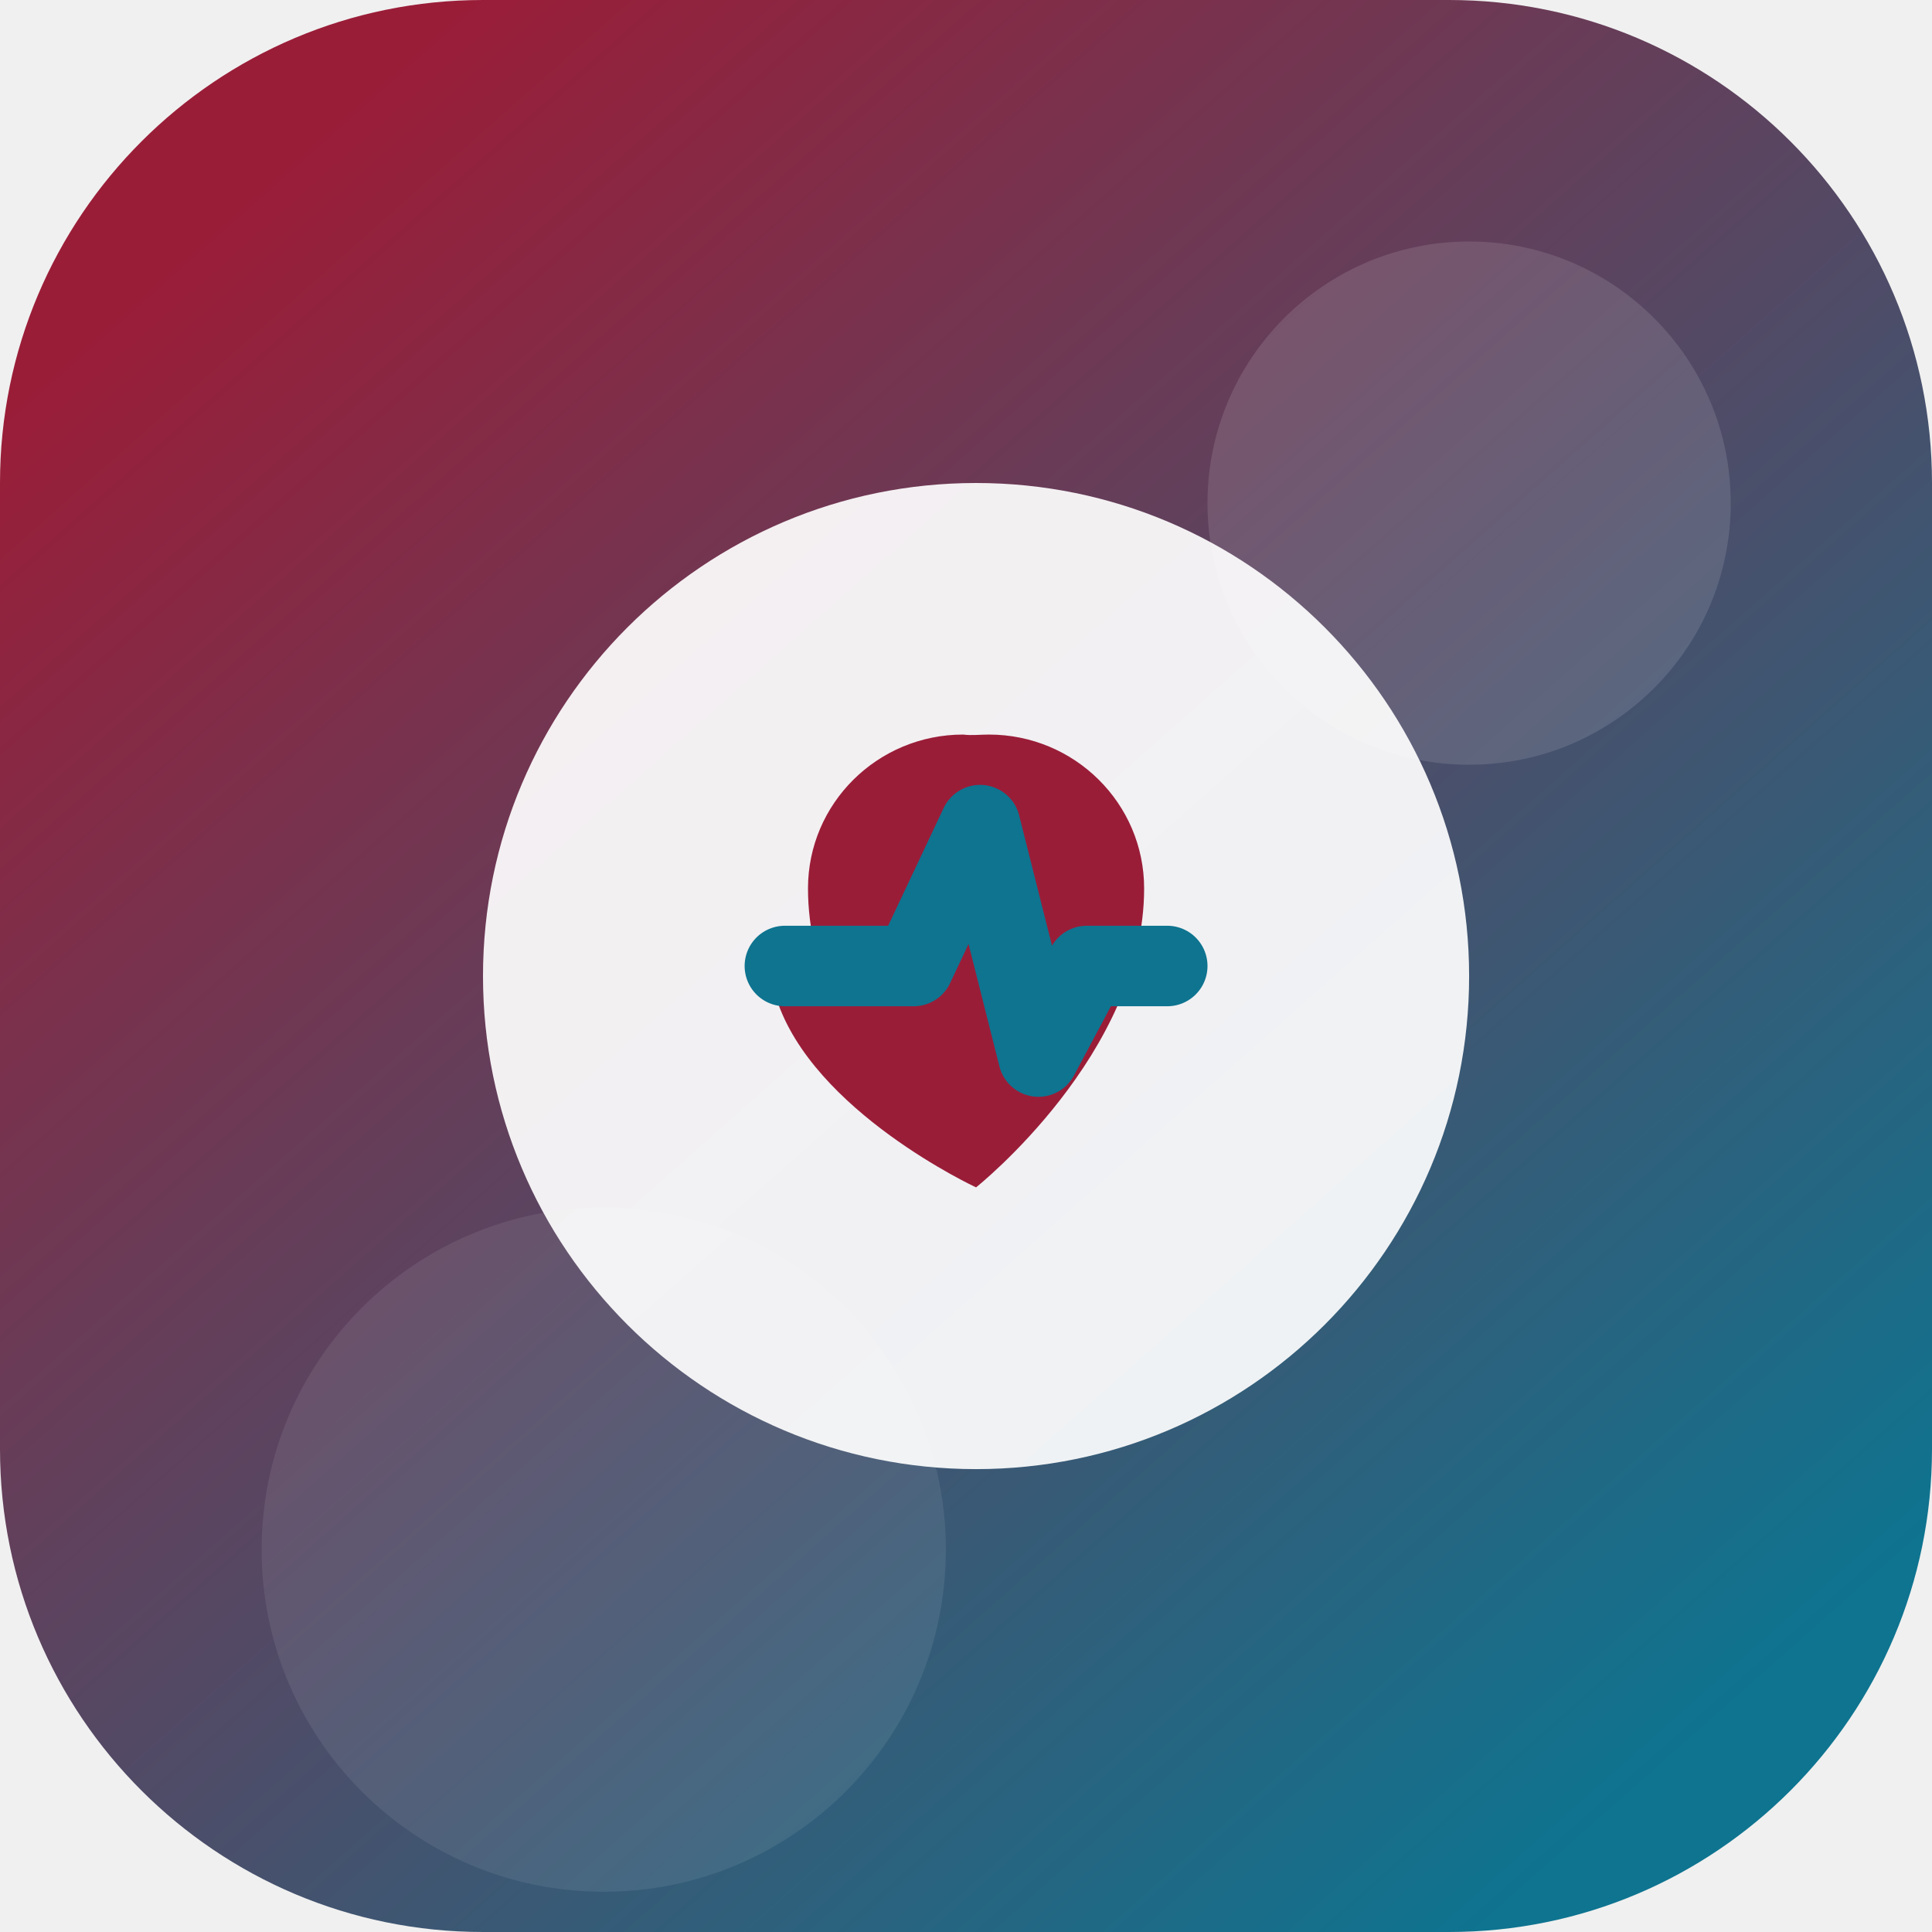
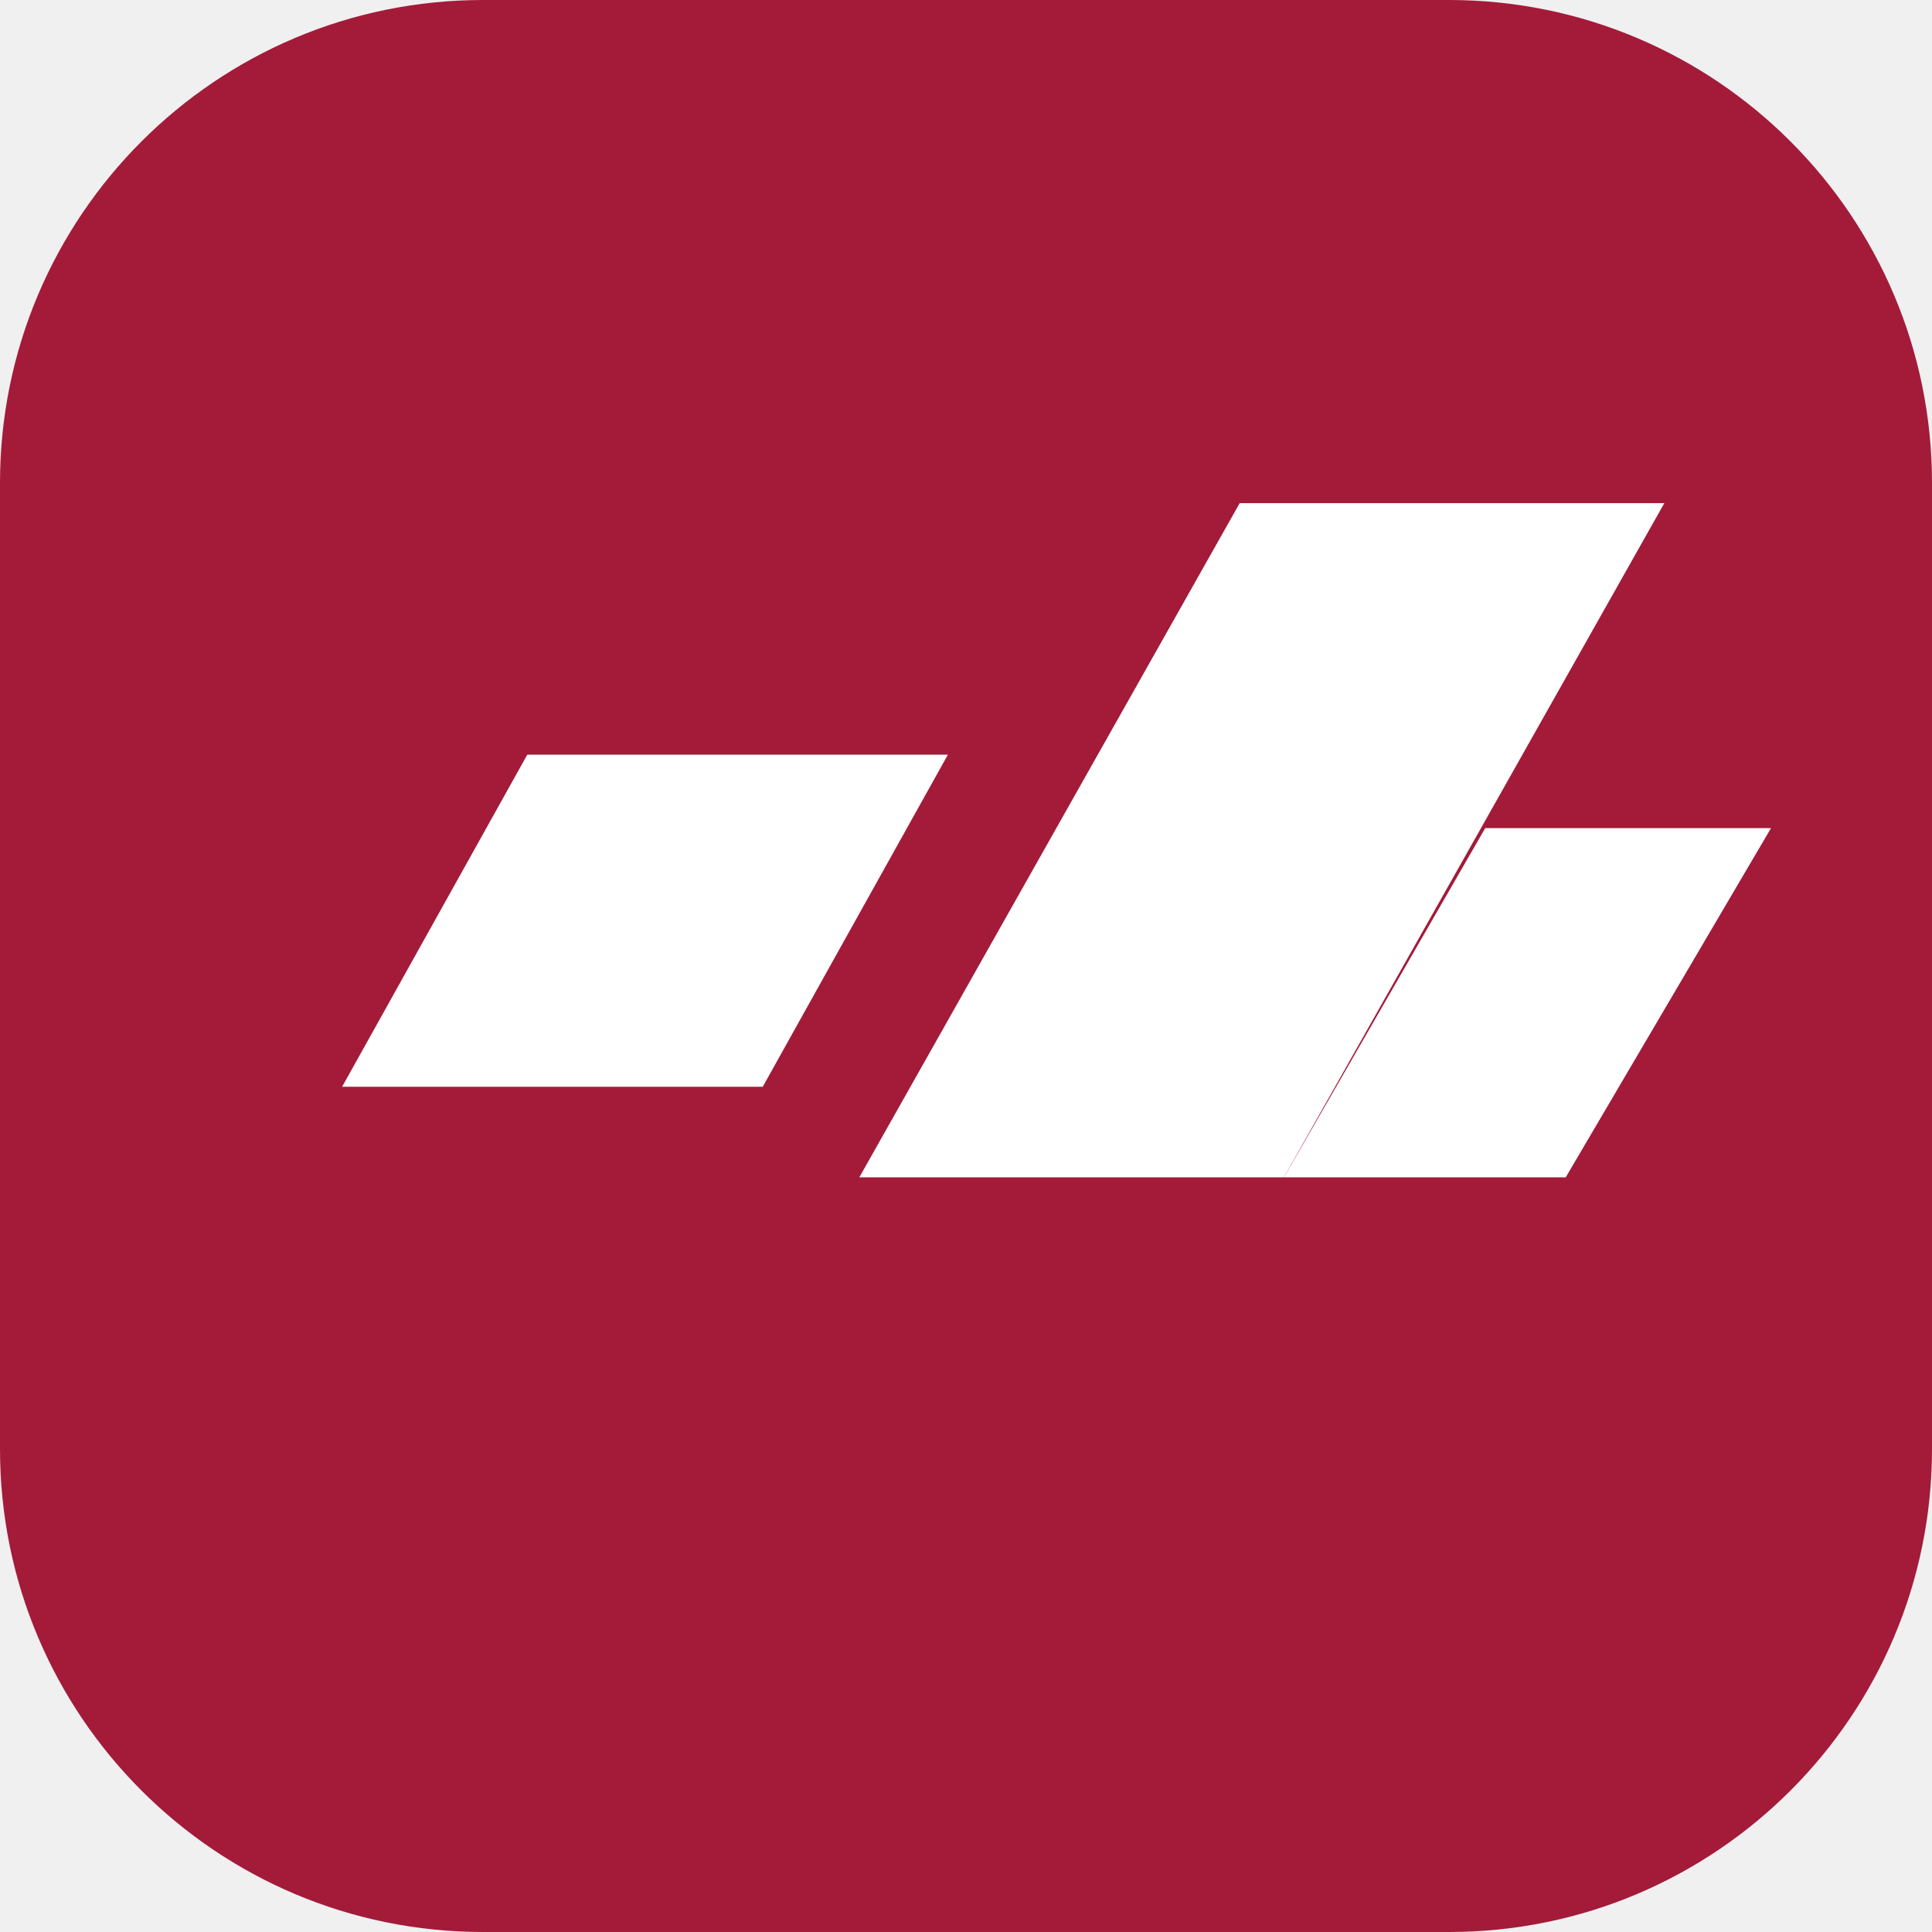
<svg xmlns="http://www.w3.org/2000/svg" width="192" height="192" viewBox="0 0 192 192" fill="none">
-   <rect width="192" height="192" rx="48" fill="url(#bg)" />
-   <circle cx="146" cy="50" r="26" fill="white" fill-opacity="0.12" />
-   <circle cx="60" cy="154" r="34" fill="white" fill-opacity="0.08" />
-   <path d="M48 97C48 69.938 69.938 48 97 48C124.062 48 146 69.938 146 97C146 124.062 124.062 146 97 146C69.938 146 48 124.062 48 97Z" fill="white" fill-opacity="0.92" />
-   <path d="M95.725 73C87.204 73 80.297 79.847 80.297 88.294C80.297 104.731 97 118 97 118C97 118 113.703 104.731 113.703 88.294C113.703 79.847 106.796 73 98.275 73C96.723 73 95.225 73.301 93.838 73.853C94.441 75.715 94.769 77.701 94.769 79.762C94.769 89.85 87.042 98.182 77.149 99.197C80.739 110.46 97 118 97 118C97 118 113.703 104.731 113.703 88.294C113.703 79.847 106.796 73 98.275 73C97.399 73 96.544 73.109 95.725 73Z" fill="#9A1D38" />
-   <path d="M78 96H90.8L97.4 82L103.2 105L108 96H116" stroke="#0E7490" stroke-width="8" stroke-linecap="round" stroke-linejoin="round" />
-   <defs>
-     <linearGradient id="bg" x1="26" y1="18" x2="166" y2="176" gradientUnits="userSpaceOnUse">
-       <stop stop-color="#9A1D38" />
-       <stop offset="1" stop-color="#0E7490" />
-     </linearGradient>
-   </defs>
+   <rect width="192" height="192" rx="48" fill="#A31B39" />
+   <path d="M34 108L52.4 75H94.2L75.8 108H34Z" fill="white" />
+   <path d="M85.4 117L123.2 50H165.4L127.6 117H85.4Z" fill="white" />
+   <path d="M127.6 117H155.6L176 82.3H147.6L127.6 117Z" fill="white" />
</svg>
